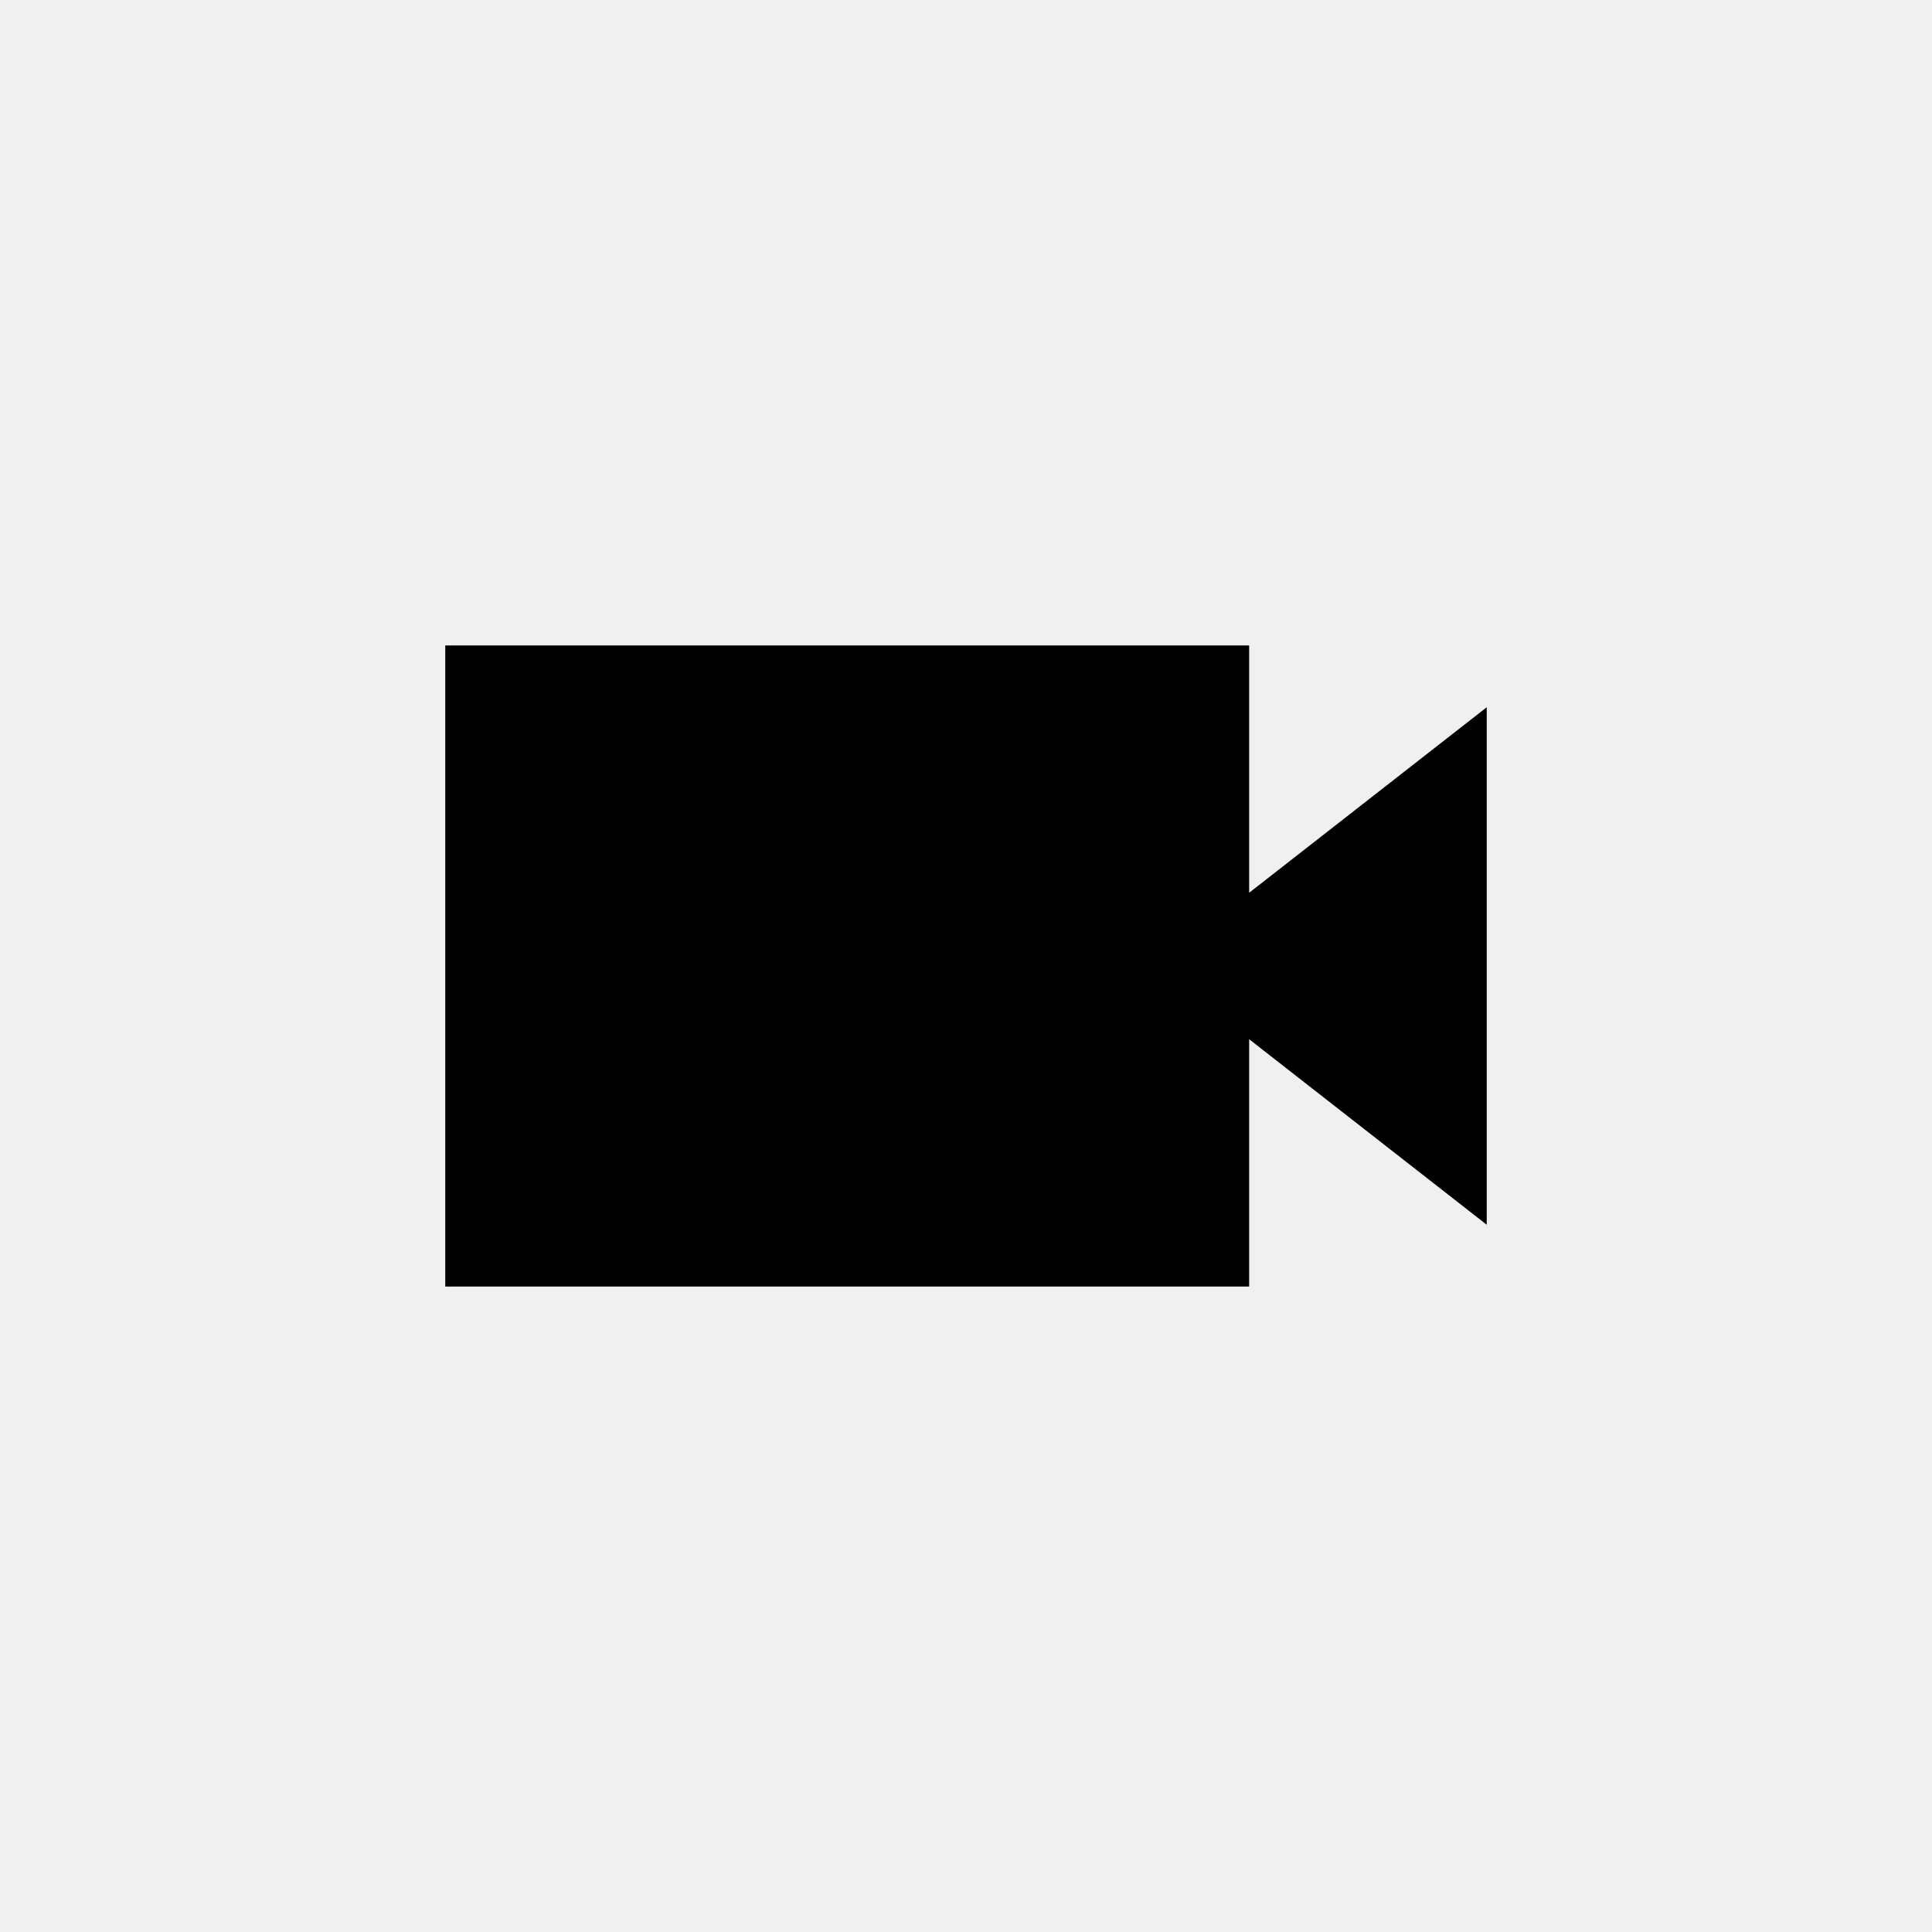
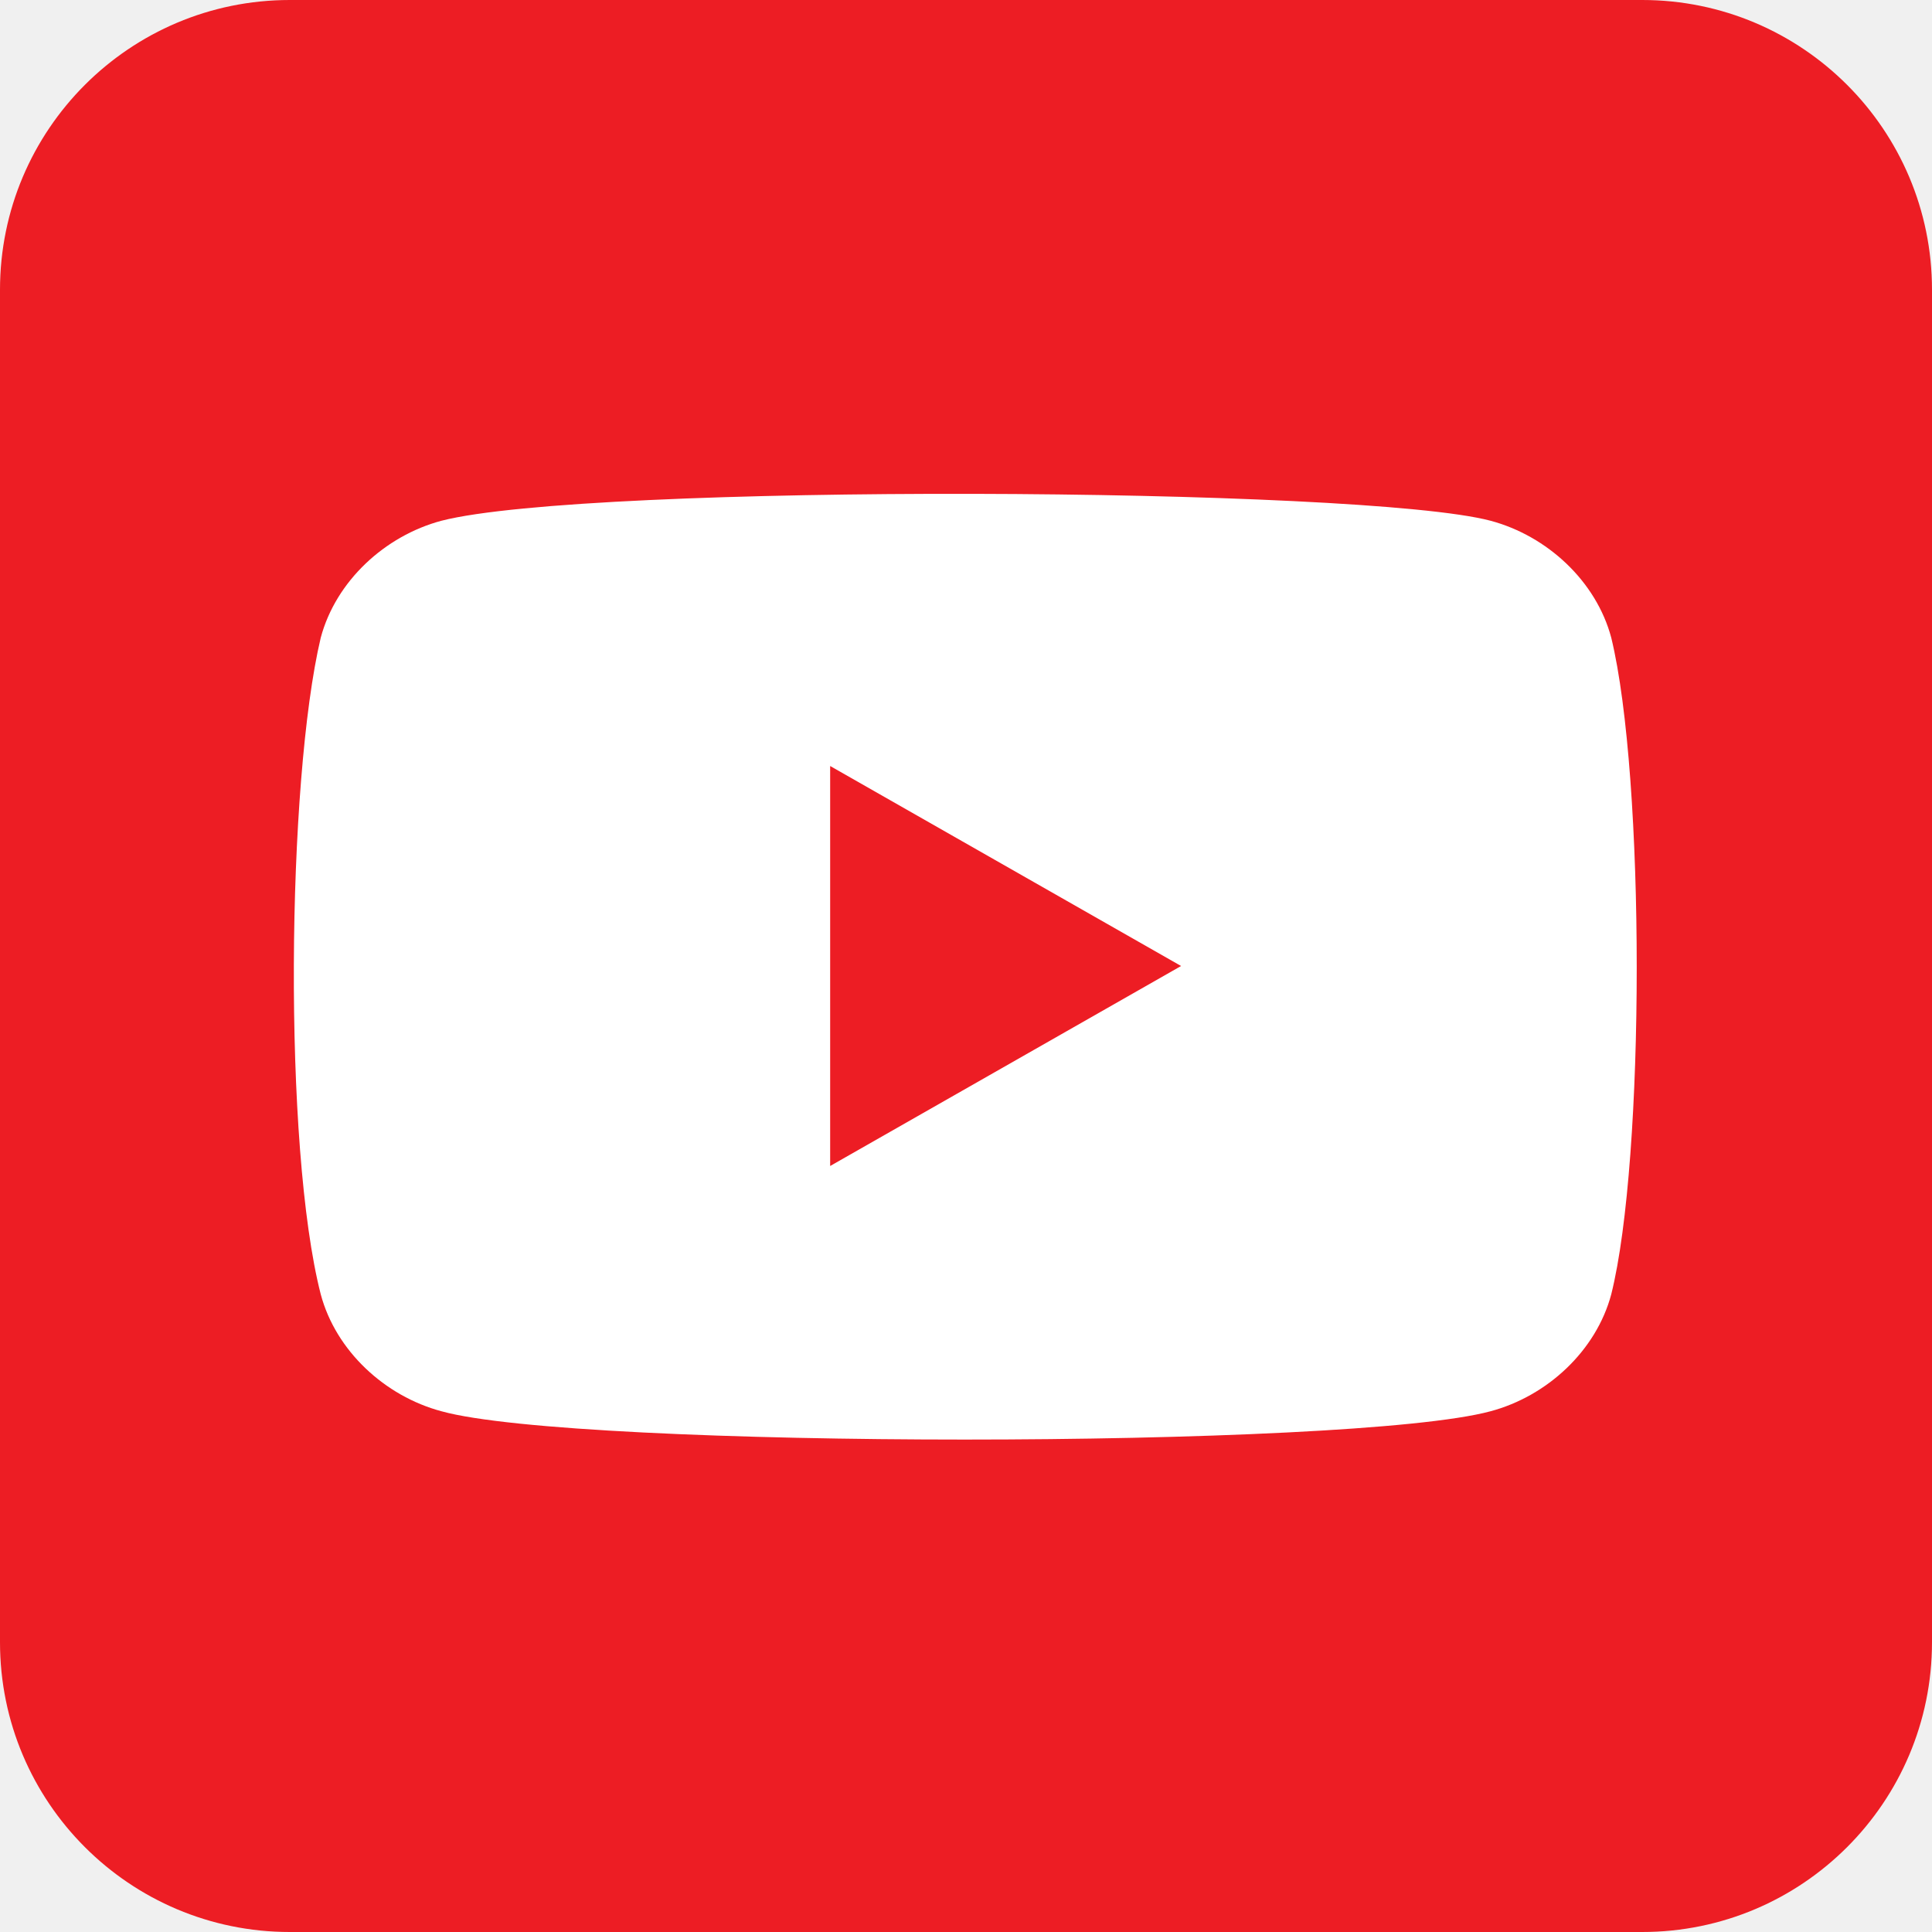
- <svg xmlns="http://www.w3.org/2000/svg" height="256" width="256" viewBox="0 0 256 256">
-   <g>
-     <path id="path1" transform="rotate(0,128,128) translate(59,85.52187) scale(4.3125,4.3125)  " fill="#000000" d="M0,0L24.7,0 24.7,7.6 32,1.9 32,17.8 24.7,12.1 24.7,19.7 0,19.7z" />
-   </g>
+ <svg xmlns="http://www.w3.org/2000/svg" fill="#ed1d24" height="512" width="512">
+   <rect height="512" rx="15%" width="512" />
+   <path d="m427 169c-4-15-17-27-32-31-34-9-239-10-278 0-15 4-28 16-32 31-9 38-10 135 0 174 4 15 17 27 32 31 36 10 241 10 278 0 15-4 28-16 32-31 9-36 9-137 0-174" fill="#fff" />
+   <path d="m220 203v106l93-53" />
</svg>
